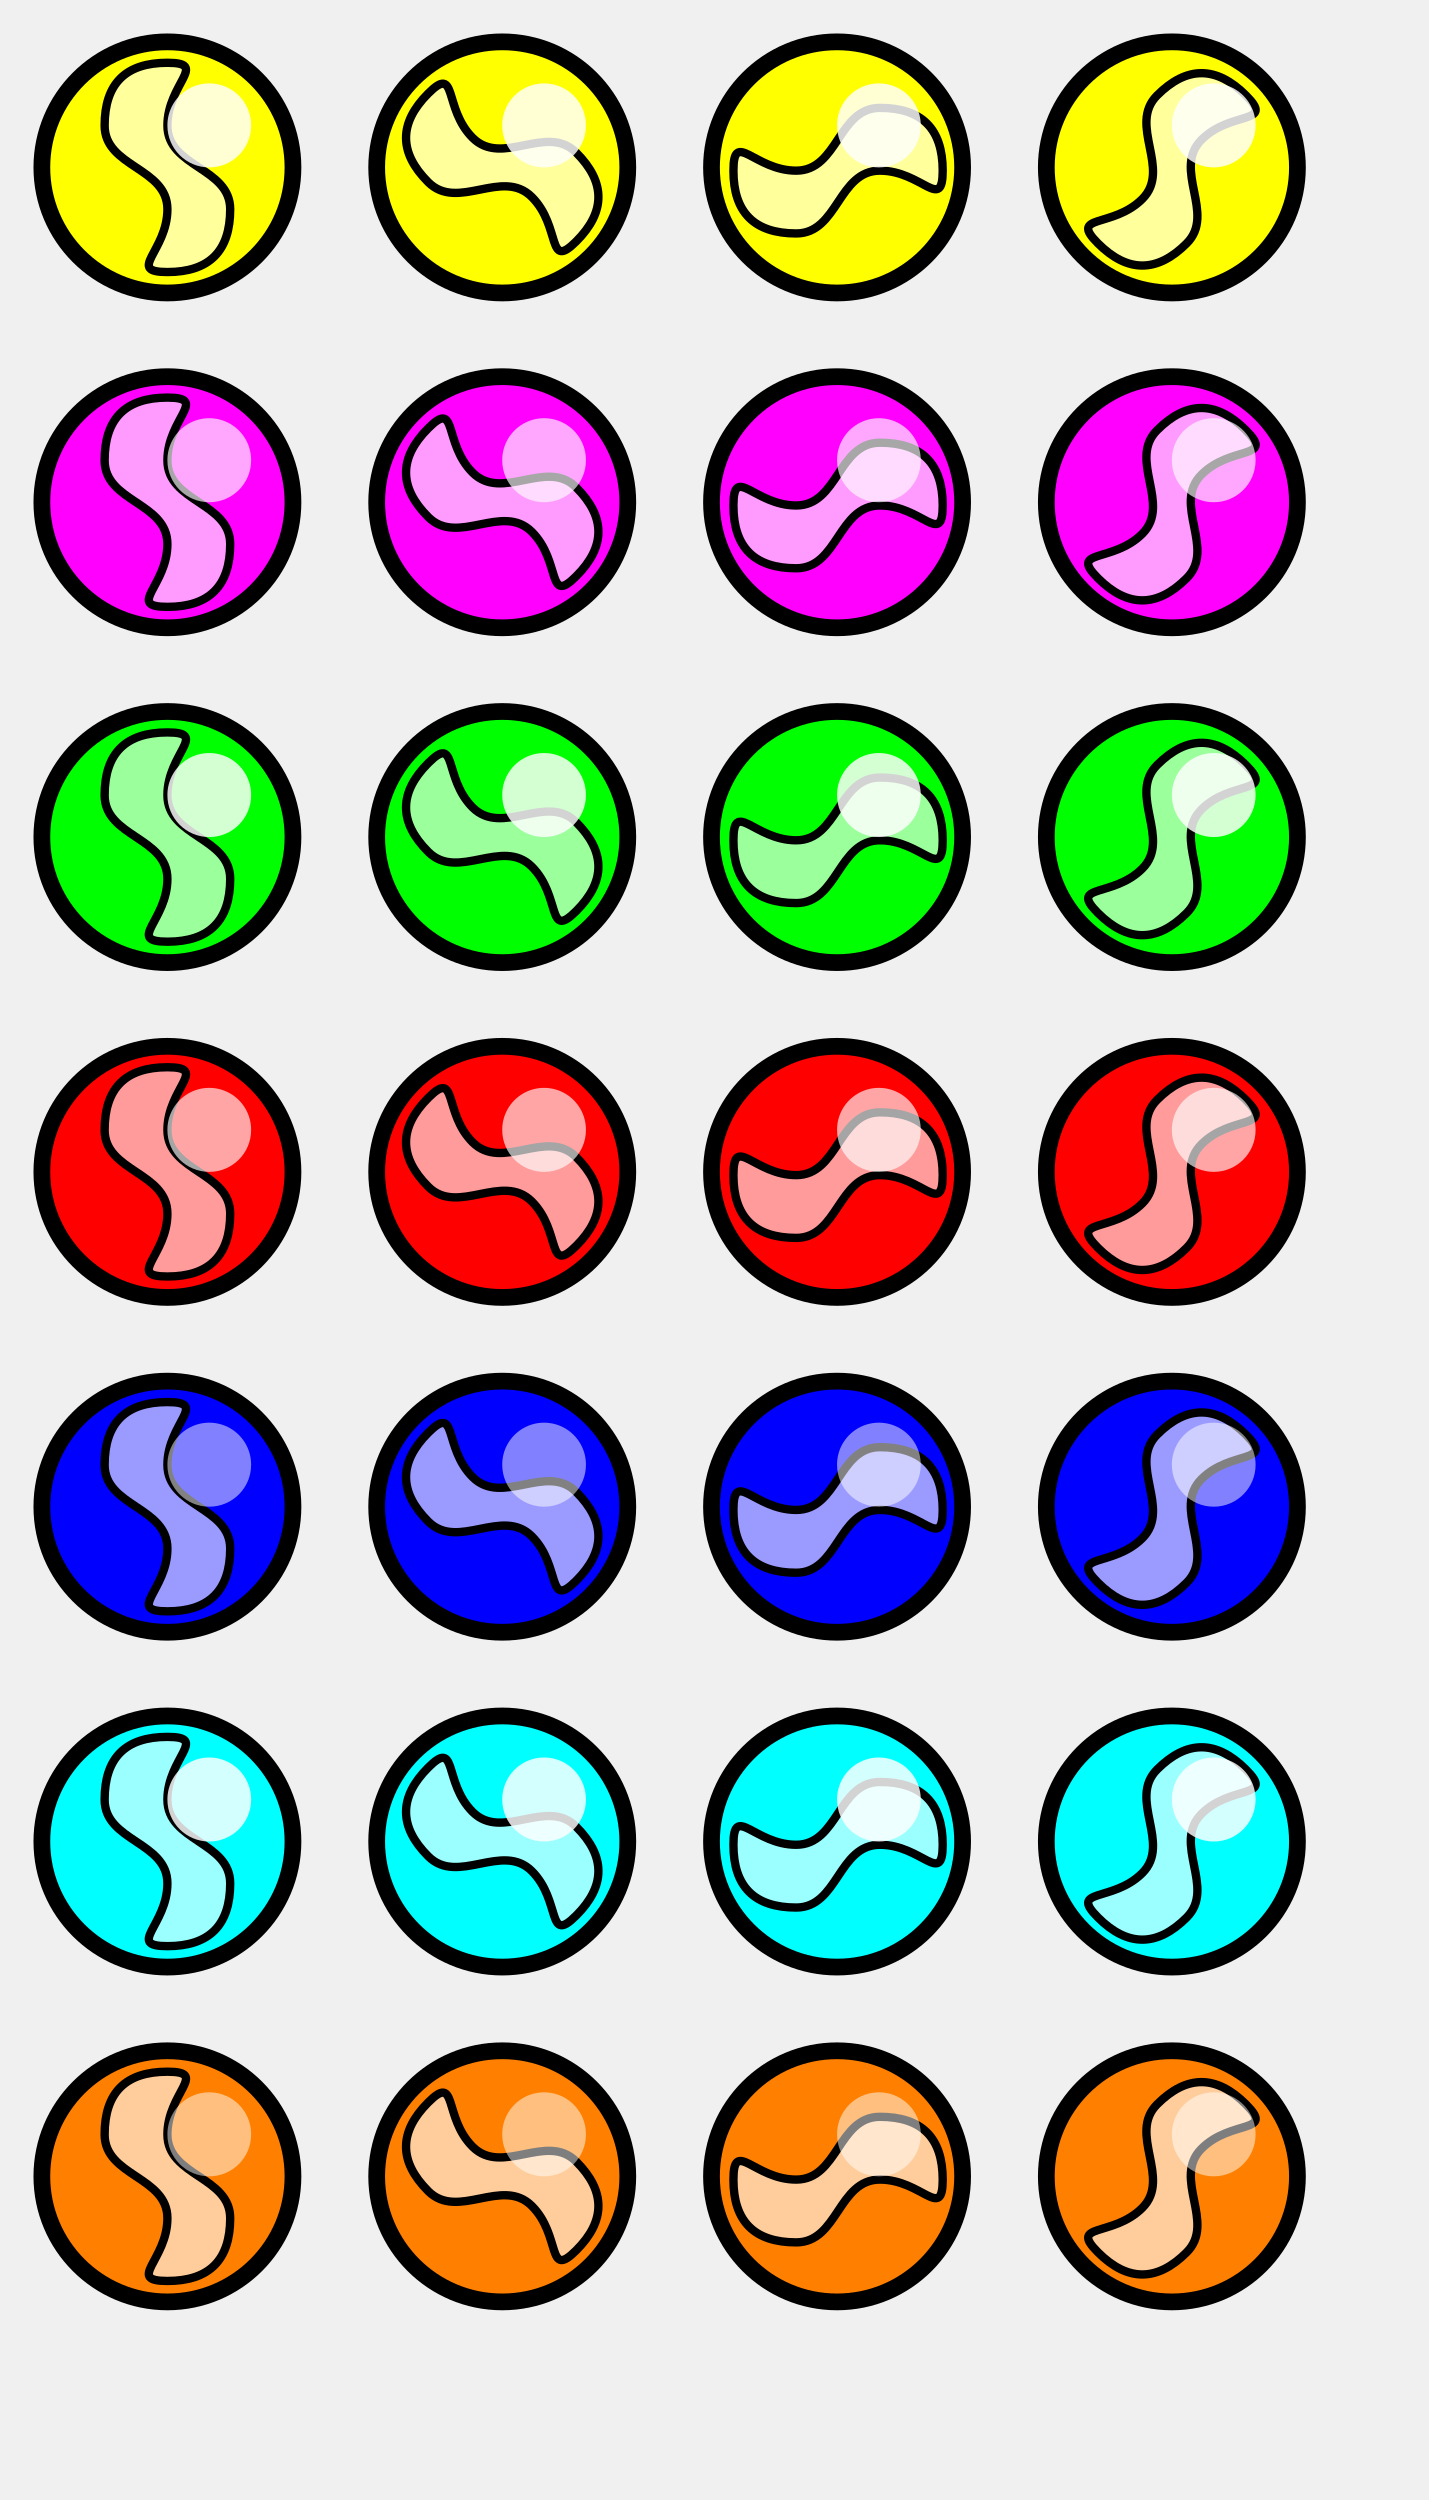
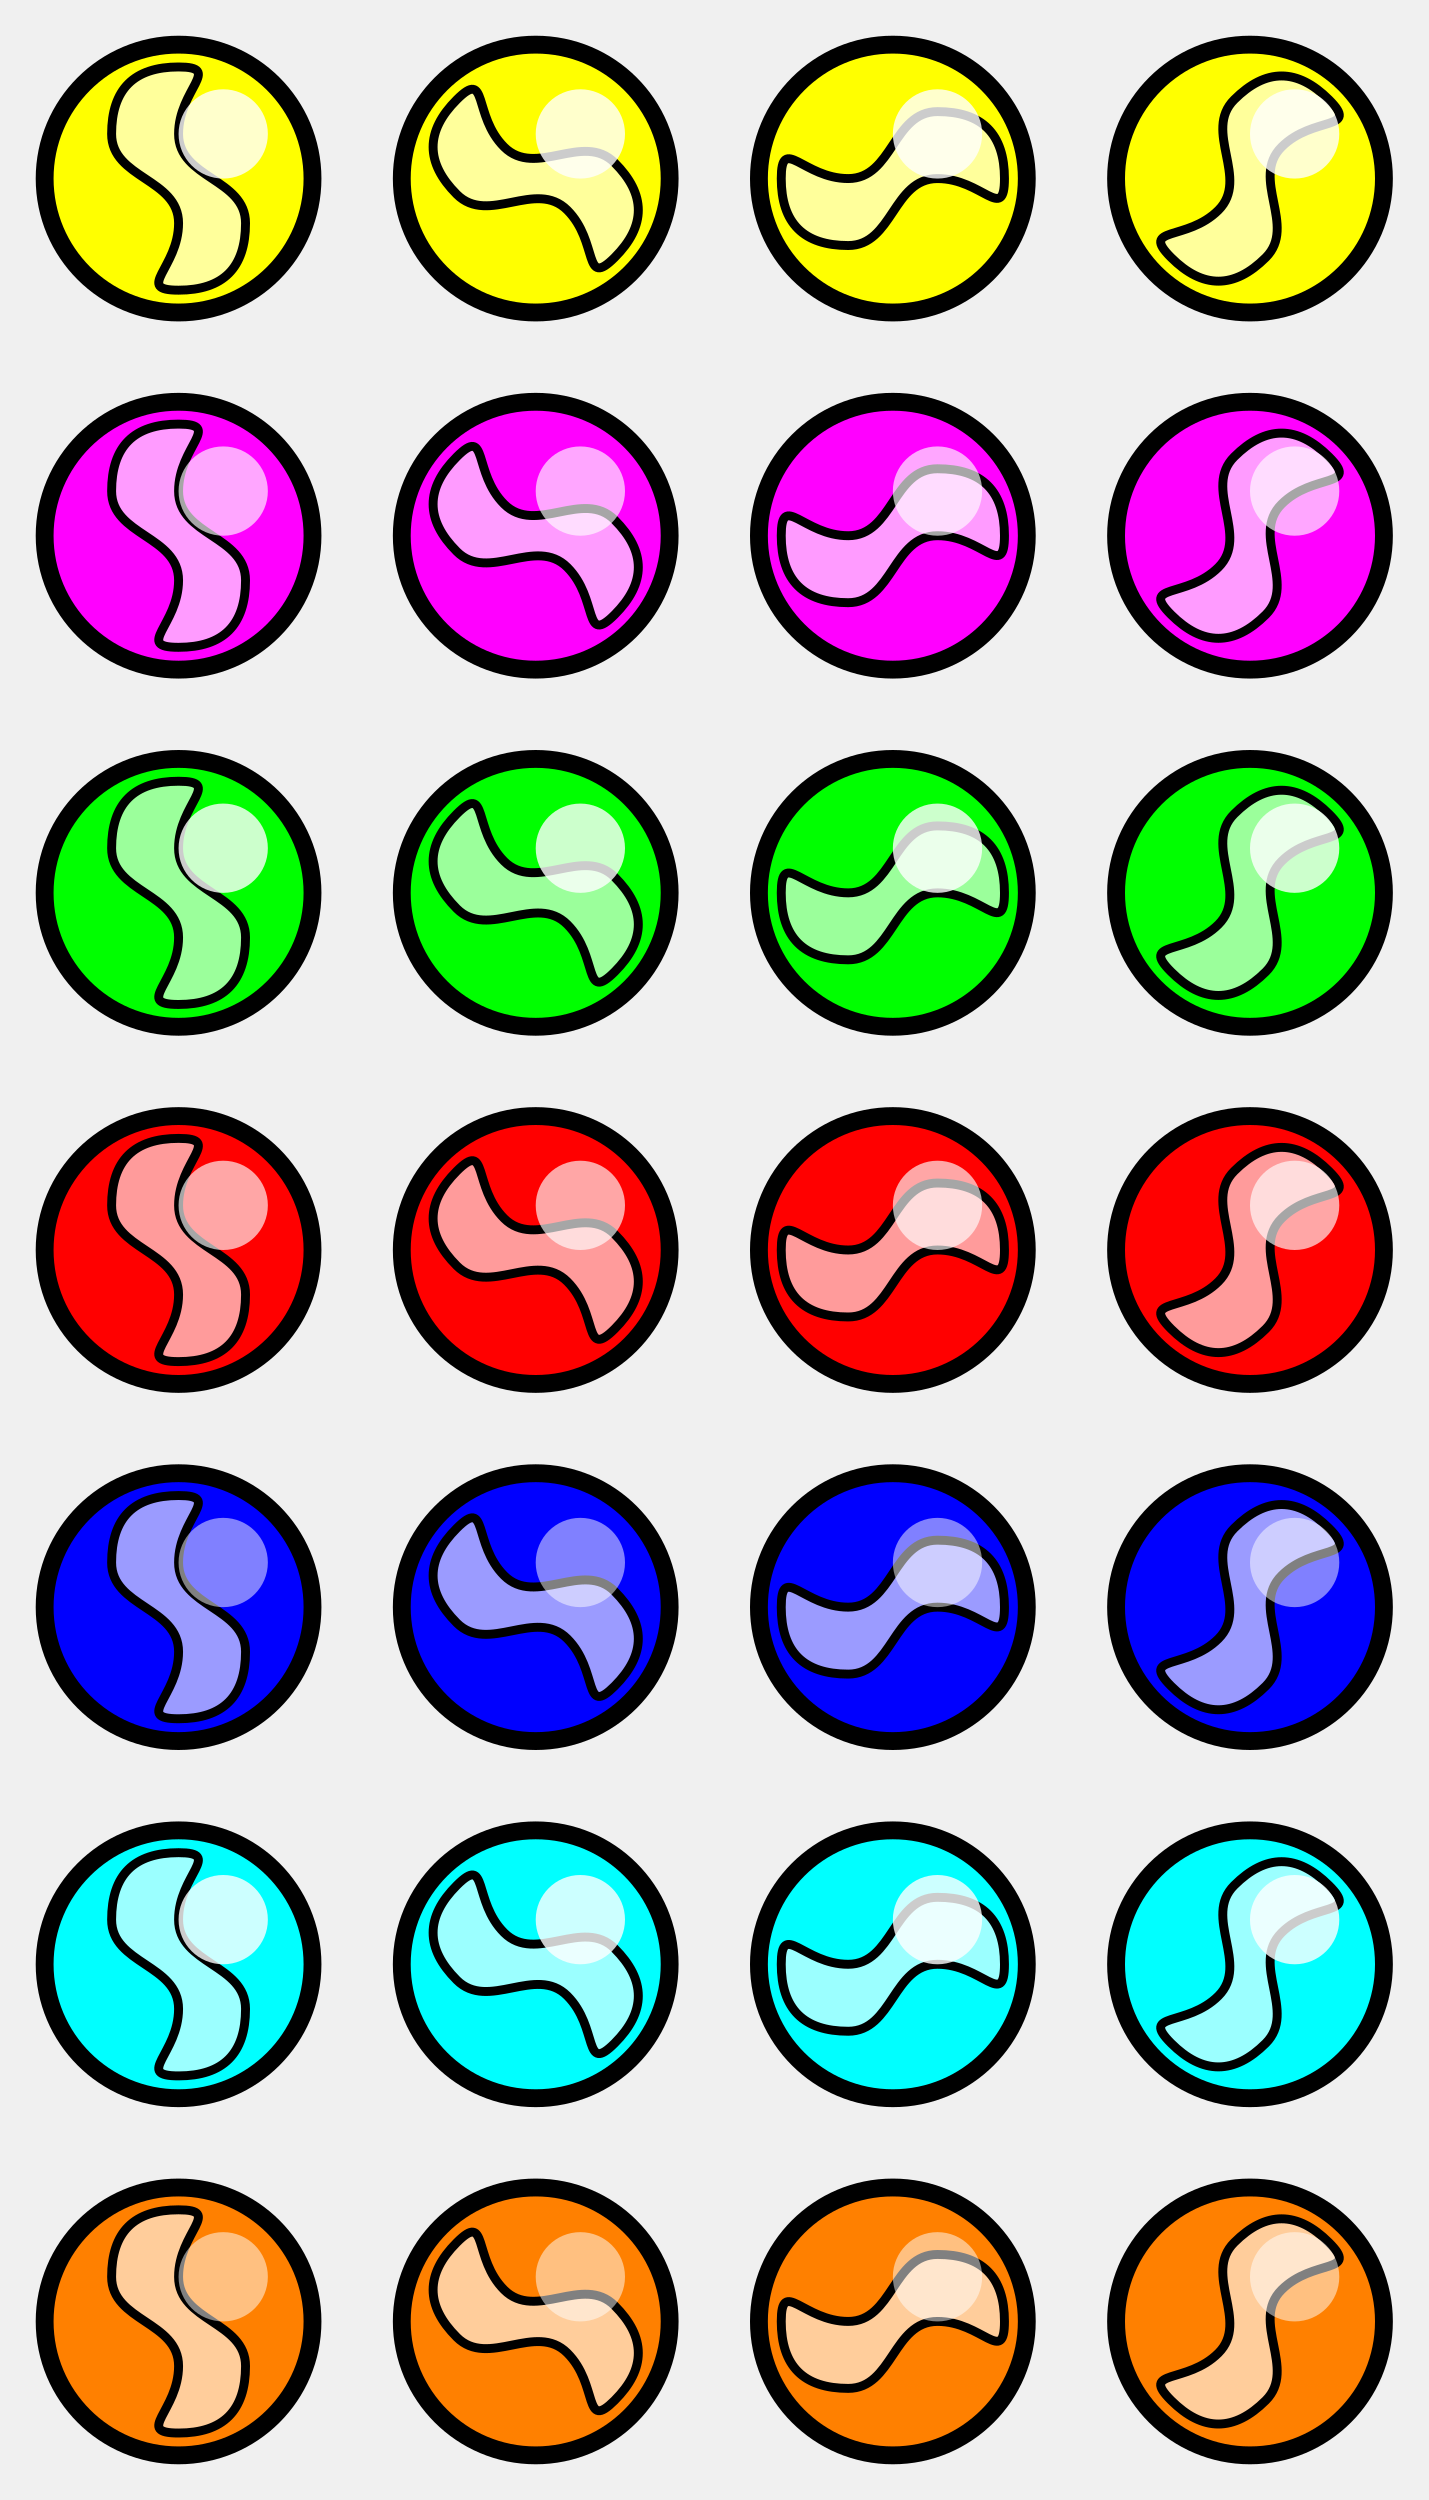
- <svg xmlns="http://www.w3.org/2000/svg" id="svg1" width="160mm" height="280mm">
-   <defs id="defs3" />
-   <path style="font-size:12;fill:#ffff00;fill-rule:evenodd;stroke:#000000;stroke-width:7.087;" d="M 124.016 70.866 C 124.016 100.205 100.205 124.016 70.866 124.016 C 41.528 124.016 17.716 100.205 17.716 70.866 C 17.716 41.528 41.528 17.716 70.866 17.716 C 100.205 17.716 124.016 41.528 124.016 70.866 z " id="path620" />
-   <path style="font-size:12;fill:#ffffff;fill-opacity:0.609;fill-rule:evenodd;stroke:#000000;stroke-width:3.543;stroke-dasharray:none;" d="M 70.866 53.15 C 70.866 70.866 97.441 70.866 97.441 88.583 C 97.441 106.299 88.582 115.158 70.866 115.158 C 53.149 115.158 70.866 106.299 70.866 88.583 C 70.866 70.866 44.291 70.866 44.291 53.15 C 44.291 35.433 53.149 26.575 70.866 26.575 C 88.582 26.575 70.866 35.433 70.866 53.15 z " id="path679" />
-   <path transform="translate(141.7323,-3.051758e-5)" style="font-size:12;fill:#ffff00;fill-rule:evenodd;stroke:#000000;stroke-width:7.087;" d="M 124.016 70.866 C 124.016 100.205 100.205 124.016 70.866 124.016 C 41.528 124.016 17.716 100.205 17.716 70.866 C 17.716 41.528 41.528 17.716 70.866 17.716 C 100.205 17.716 124.016 41.528 124.016 70.866 z " id="path627" />
-   <path style="font-size:12;fill:#ffffff;fill-opacity:0.609;fill-rule:evenodd;stroke:#000000;stroke-width:3.543;" d="M 200.071 58.338 C 212.598 70.866 231.39 52.074 243.917 64.602 C 256.443 77.129 256.444 89.658 243.917 102.185 C 231.389 114.713 237.653 95.921 225.126 83.393 C 212.598 70.866 193.806 89.657 181.279 77.13 C 168.751 64.602 168.751 52.075 181.28 39.547 C 193.806 27.02 187.543 45.811 200.071 58.338 z " id="path681" />
-   <path transform="translate(283.4646,-3.051758e-5)" style="font-size:12;fill:#ffff00;fill-rule:evenodd;stroke:#000000;stroke-width:7.087;" d="M 124.016 70.866 C 124.016 100.205 100.205 124.016 70.866 124.016 C 41.528 124.016 17.716 100.205 17.716 70.866 C 17.716 41.528 41.528 17.716 70.866 17.716 C 100.205 17.716 124.016 41.528 124.016 70.866 z " id="path626" />
-   <path style="font-size:12;fill:#ffffff;fill-opacity:0.609;fill-rule:evenodd;stroke:#000000;stroke-width:3.543;" d="M 337.041 72.242 C 354.757 72.242 354.757 45.667 372.475 45.667 C 390.192 45.667 399.05 54.526 399.05 72.24 C 399.05 89.959 390.191 72.242 372.474 72.242 C 354.757 72.242 354.757 98.817 337.041 98.817 C 319.324 98.817 310.466 89.959 310.466 72.242 C 310.466 54.526 319.324 72.242 337.041 72.242 z " id="path683" />
-   <path transform="translate(425.1969,-3.051758e-5)" style="font-size:12;fill:#ffff00;fill-rule:evenodd;stroke:#000000;stroke-width:7.087;" d="M 124.016 70.866 C 124.016 100.205 100.205 124.016 70.866 124.016 C 41.528 124.016 17.716 100.205 17.716 70.866 C 17.716 41.528 41.528 17.716 70.866 17.716 C 100.205 17.716 124.016 41.528 124.016 70.866 z " id="path625" />
-   <path style="font-size:12;fill:#ffffff;fill-opacity:0.609;fill-rule:evenodd;stroke:#000000;stroke-width:3.543;" d="M 483.552 84.216 C 496.079 71.688 477.288 52.897 489.816 40.37 C 502.343 27.842 514.871 27.842 527.4 40.369 C 539.926 52.897 521.134 46.632 508.607 59.161 C 496.079 71.688 514.871 90.48 502.342 103.007 C 489.816 115.535 477.289 115.535 464.761 103.007 C 452.234 90.48 471.024 96.743 483.552 84.216 z " id="path685" />
-   <path transform="translate(-2.384186e-6,141.7323)" style="font-size:12;fill:#ff00ff;fill-rule:evenodd;stroke:#000000;stroke-width:7.087;" d="M 124.016 70.866 C 124.016 100.205 100.205 124.016 70.866 124.016 C 41.528 124.016 17.716 100.205 17.716 70.866 C 17.716 41.528 41.528 17.716 70.866 17.716 C 100.205 17.716 124.016 41.528 124.016 70.866 z " id="path628" />
-   <path style="font-size:12;fill:#ffffff;fill-opacity:0.609;fill-rule:evenodd;stroke:#000000;stroke-width:3.543;" d="M 70.866 194.882 C 70.866 212.598 97.441 212.598 97.441 230.315 C 97.441 248.031 88.582 256.89 70.866 256.89 C 53.149 256.89 70.866 248.031 70.866 230.315 C 70.866 212.598 44.291 212.598 44.291 194.882 C 44.291 177.165 53.149 168.307 70.866 168.307 C 88.582 168.307 70.866 177.165 70.866 194.882 z " id="path621" />
-   <path transform="translate(141.7323,141.7323)" style="font-size:12;fill:#ff00ff;fill-rule:evenodd;stroke:#000000;stroke-width:7.087;" d="M 124.016 70.866 C 124.016 100.205 100.205 124.016 70.866 124.016 C 41.528 124.016 17.716 100.205 17.716 70.866 C 17.716 41.528 41.528 17.716 70.866 17.716 C 100.205 17.716 124.016 41.528 124.016 70.866 z " id="path622" />
-   <path style="font-size:12;fill:#ffffff;fill-opacity:0.609;fill-rule:evenodd;stroke:#000000;stroke-width:3.543;" d="M 200.071 200.07 C 212.598 212.598 231.39 193.806 243.917 206.334 C 256.443 218.861 256.444 231.39 243.917 243.917 C 231.389 256.445 237.653 237.653 225.126 225.125 C 212.598 212.598 193.806 231.389 181.279 218.862 C 168.751 206.334 168.751 193.807 181.28 181.279 C 193.806 168.752 187.543 187.543 200.071 200.07 z " id="path689" />
-   <path transform="translate(283.4646,141.7323)" style="font-size:12;fill:#ff00ff;fill-rule:evenodd;stroke:#000000;stroke-width:7.087;" d="M 124.016 70.866 C 124.016 100.205 100.205 124.016 70.866 124.016 C 41.528 124.016 17.716 100.205 17.716 70.866 C 17.716 41.528 41.528 17.716 70.866 17.716 C 100.205 17.716 124.016 41.528 124.016 70.866 z " id="path623" />
-   <path style="font-size:12;fill:#ffffff;fill-opacity:0.609;fill-rule:evenodd;stroke:#000000;stroke-width:3.543;" d="M 337.041 213.974 C 354.757 213.974 354.757 187.399 372.475 187.399 C 390.192 187.399 399.05 196.258 399.05 213.973 C 399.05 231.691 390.191 213.974 372.474 213.974 C 354.757 213.974 354.757 240.549 337.041 240.549 C 319.324 240.549 310.466 231.691 310.466 213.974 C 310.466 196.258 319.324 213.974 337.041 213.974 z " id="path691" />
-   <path transform="translate(425.1969,141.7323)" style="font-size:12;fill:#ff00ff;fill-rule:evenodd;stroke:#000000;stroke-width:7.087;" d="M 124.016 70.866 C 124.016 100.205 100.205 124.016 70.866 124.016 C 41.528 124.016 17.716 100.205 17.716 70.866 C 17.716 41.528 41.528 17.716 70.866 17.716 C 100.205 17.716 124.016 41.528 124.016 70.866 z " id="path624" />
-   <path style="font-size:12;fill:#ffffff;fill-opacity:0.609;fill-rule:evenodd;stroke:#000000;stroke-width:3.543;" d="M 483.552 225.948 C 496.079 213.42 477.288 194.629 489.816 182.102 C 502.343 169.574 514.871 169.574 527.4 182.101 C 539.926 194.629 521.134 188.364 508.607 200.893 C 496.079 213.42 514.871 232.212 502.342 244.739 C 489.816 257.267 477.289 257.267 464.761 244.739 C 452.234 232.212 471.024 238.475 483.552 225.948 z " id="path693" />
-   <path transform="translate(-2.384186e-6,283.4645)" style="font-size:12;fill:#00ff00;fill-rule:evenodd;stroke:#000000;stroke-width:7.087;" d="M 124.016 70.866 C 124.016 100.205 100.205 124.016 70.866 124.016 C 41.528 124.016 17.716 100.205 17.716 70.866 C 17.716 41.528 41.528 17.716 70.866 17.716 C 100.205 17.716 124.016 41.528 124.016 70.866 z " id="path636" />
-   <path style="font-size:12;fill:#ffffff;fill-opacity:0.609;fill-rule:evenodd;stroke:#000000;stroke-width:3.543;stroke-dasharray:none;" d="M 70.866 336.614 C 70.866 354.33 97.441 354.33 97.441 372.047 C 97.441 389.764 88.582 398.623 70.866 398.623 C 53.149 398.623 70.866 389.764 70.866 372.047 C 70.866 354.33 44.291 354.33 44.291 336.614 C 44.291 318.897 53.149 310.039 70.866 310.039 C 88.582 310.039 70.866 318.897 70.866 336.614 z " id="path695" />
-   <path transform="translate(141.7323,283.4645)" style="font-size:12;fill:#00ff00;fill-rule:evenodd;stroke:#000000;stroke-width:7.087;" d="M 124.016 70.866 C 124.016 100.205 100.205 124.016 70.866 124.016 C 41.528 124.016 17.716 100.205 17.716 70.866 C 17.716 41.528 41.528 17.716 70.866 17.716 C 100.205 17.716 124.016 41.528 124.016 70.866 z " id="path635" />
-   <path style="font-size:12;fill:#ffffff;fill-opacity:0.609;fill-rule:evenodd;stroke:#000000;stroke-width:3.543;" d="M 200.071 341.802 C 212.598 354.331 231.39 335.538 243.917 348.067 C 256.443 360.593 256.444 373.123 243.917 385.65 C 231.389 398.178 237.653 379.386 225.126 366.857 C 212.598 354.331 193.806 373.122 181.279 360.595 C 168.751 348.067 168.751 335.54 181.28 323.011 C 193.806 310.485 187.543 329.276 200.071 341.802 z " id="path697" />
-   <path transform="translate(283.4646,283.4645)" style="font-size:12;fill:#00ff00;fill-rule:evenodd;stroke:#000000;stroke-width:7.087;" d="M 124.016 70.866 C 124.016 100.205 100.205 124.016 70.866 124.016 C 41.528 124.016 17.716 100.205 17.716 70.866 C 17.716 41.528 41.528 17.716 70.866 17.716 C 100.205 17.716 124.016 41.528 124.016 70.866 z " id="path634" />
-   <path style="font-size:12;fill:#ffffff;fill-opacity:0.609;fill-rule:evenodd;stroke:#000000;stroke-width:3.543;" d="M 337.041 355.707 C 354.757 355.707 354.757 329.131 372.475 329.131 C 390.192 329.131 399.05 337.991 399.05 355.705 C 399.05 373.424 390.191 355.706 372.474 355.707 C 354.757 355.707 354.757 382.282 337.041 382.282 C 319.324 382.282 310.466 373.424 310.466 355.707 C 310.466 337.991 319.324 355.707 337.041 355.707 z " id="path699" />
-   <path transform="translate(425.1969,283.4645)" style="font-size:12;fill:#00ff00;fill-rule:evenodd;stroke:#000000;stroke-width:7.087;" d="M 124.016 70.866 C 124.016 100.205 100.205 124.016 70.866 124.016 C 41.528 124.016 17.716 100.205 17.716 70.866 C 17.716 41.528 41.528 17.716 70.866 17.716 C 100.205 17.716 124.016 41.528 124.016 70.866 z " id="path633" />
-   <path style="font-size:12;fill:#ffffff;fill-opacity:0.609;fill-rule:evenodd;stroke:#000000;stroke-width:3.543;" d="M 483.552 367.68 C 496.079 355.153 477.288 336.362 489.816 323.834 C 502.343 311.306 514.871 311.306 527.4 323.834 C 539.926 336.361 521.134 330.097 508.607 342.625 C 496.079 355.153 514.871 373.944 502.342 386.472 C 489.816 399 477.289 399 464.761 386.472 C 452.234 373.944 471.024 380.207 483.552 367.68 z " id="path701" />
-   <path transform="translate(-2.384186e-6,425.1968)" style="font-size:12;fill:#ff0000;fill-rule:evenodd;stroke:#000000;stroke-width:7.087;" d="M 124.016 70.866 C 124.016 100.205 100.205 124.016 70.866 124.016 C 41.528 124.016 17.716 100.205 17.716 70.866 C 17.716 41.528 41.528 17.716 70.866 17.716 C 100.205 17.716 124.016 41.528 124.016 70.866 z " id="path629" />
-   <path style="font-size:12;fill:#ffffff;fill-opacity:0.609;fill-rule:evenodd;stroke:#000000;stroke-width:3.543;stroke-dasharray:none;" d="M 70.866 478.347 C 70.866 496.063 97.441 496.063 97.441 513.78 C 97.441 531.496 88.582 540.355 70.866 540.355 C 53.149 540.355 70.866 531.496 70.866 513.78 C 70.866 496.063 44.291 496.063 44.291 478.347 C 44.291 460.63 53.149 451.772 70.866 451.772 C 88.582 451.772 70.866 460.63 70.866 478.347 z " id="path703" />
-   <path transform="translate(141.7323,425.1968)" style="font-size:12;fill:#ff0000;fill-rule:evenodd;stroke:#000000;stroke-width:7.087;" d="M 124.016 70.866 C 124.016 100.205 100.205 124.016 70.866 124.016 C 41.528 124.016 17.716 100.205 17.716 70.866 C 17.716 41.528 41.528 17.716 70.866 17.716 C 100.205 17.716 124.016 41.528 124.016 70.866 z " id="path630" />
-   <path style="font-size:12;fill:#ffffff;fill-opacity:0.609;fill-rule:evenodd;stroke:#000000;stroke-width:3.543;" d="M 200.071 483.534 C 212.598 496.063 231.39 477.271 243.917 489.799 C 256.443 502.326 256.444 514.855 243.917 527.382 C 231.389 539.91 237.653 521.118 225.126 508.59 C 212.598 496.063 193.806 514.854 181.279 502.327 C 168.751 489.799 168.751 477.272 181.28 464.743 C 193.806 452.217 187.543 471.008 200.071 483.534 z " id="path705" />
-   <path transform="translate(283.4646,425.1968)" style="font-size:12;fill:#ff0000;fill-rule:evenodd;stroke:#000000;stroke-width:7.087;" d="M 124.016 70.866 C 124.016 100.205 100.205 124.016 70.866 124.016 C 41.528 124.016 17.716 100.205 17.716 70.866 C 17.716 41.528 41.528 17.716 70.866 17.716 C 100.205 17.716 124.016 41.528 124.016 70.866 z " id="path631" />
-   <path style="font-size:12;fill:#ffffff;fill-opacity:0.609;fill-rule:evenodd;stroke:#000000;stroke-width:3.543;" d="M 337.041 497.439 C 354.757 497.439 354.757 470.864 372.475 470.864 C 390.192 470.864 399.05 479.723 399.05 497.437 C 399.05 515.156 390.191 497.439 372.474 497.439 C 354.757 497.439 354.757 524.014 337.041 524.014 C 319.324 524.014 310.466 515.156 310.466 497.439 C 310.466 479.723 319.324 497.439 337.041 497.439 z " id="path707" />
-   <path transform="translate(425.1969,425.1968)" style="font-size:12;fill:#ff0000;fill-rule:evenodd;stroke:#000000;stroke-width:7.087;" d="M 124.016 70.866 C 124.016 100.205 100.205 124.016 70.866 124.016 C 41.528 124.016 17.716 100.205 17.716 70.866 C 17.716 41.528 41.528 17.716 70.866 17.716 C 100.205 17.716 124.016 41.528 124.016 70.866 z " id="path632" />
-   <path style="font-size:12;fill:#ffffff;fill-opacity:0.609;fill-rule:evenodd;stroke:#000000;stroke-width:3.543;" d="M 483.552 509.413 C 496.079 496.885 477.288 478.094 489.816 465.566 C 502.343 453.039 514.871 453.039 527.4 465.566 C 539.926 478.094 521.134 471.829 508.607 484.358 C 496.079 496.885 514.871 515.677 502.342 528.204 C 489.816 540.732 477.289 540.732 464.761 528.204 C 452.234 515.677 471.024 521.94 483.552 509.413 z " id="path709" />
-   <path transform="translate(-2.384186e-6,566.9292)" style="font-size:12;fill:#0000ff;fill-rule:evenodd;stroke:#000000;stroke-width:7.087;" d="M 124.016 70.866 C 124.016 100.205 100.205 124.016 70.866 124.016 C 41.528 124.016 17.716 100.205 17.716 70.866 C 17.716 41.528 41.528 17.716 70.866 17.716 C 100.205 17.716 124.016 41.528 124.016 70.866 z " id="path648" />
-   <path style="font-size:12;fill:#ffffff;fill-opacity:0.609;fill-rule:evenodd;stroke:#000000;stroke-width:3.543;stroke-dasharray:none;" d="M 70.866 620.079 C 70.866 637.795 97.441 637.795 97.441 655.512 C 97.441 673.228 88.582 682.087 70.866 682.087 C 53.149 682.087 70.866 673.228 70.866 655.512 C 70.866 637.795 44.291 637.795 44.291 620.079 C 44.291 602.362 53.149 593.504 70.866 593.504 C 88.582 593.504 70.866 602.362 70.866 620.079 z " id="path711" />
-   <path transform="translate(141.7323,566.9292)" style="font-size:12;fill:#0000ff;fill-rule:evenodd;stroke:#000000;stroke-width:7.087;" d="M 124.016 70.866 C 124.016 100.205 100.205 124.016 70.866 124.016 C 41.528 124.016 17.716 100.205 17.716 70.866 C 17.716 41.528 41.528 17.716 70.866 17.716 C 100.205 17.716 124.016 41.528 124.016 70.866 z " id="path647" />
-   <path style="font-size:12;fill:#ffffff;fill-opacity:0.609;fill-rule:evenodd;stroke:#000000;stroke-width:3.543;" d="M 200.071 625.266 C 212.598 637.795 231.39 619.003 243.917 631.531 C 256.443 644.058 256.444 656.587 243.917 669.114 C 231.389 681.642 237.653 662.85 225.126 650.322 C 212.598 637.795 193.806 656.586 181.279 644.059 C 168.751 631.531 168.751 619.004 181.28 606.475 C 193.806 593.949 187.543 612.74 200.071 625.266 z " id="path713" />
-   <path transform="translate(283.4646,566.9292)" style="font-size:12;fill:#0000ff;fill-rule:evenodd;stroke:#000000;stroke-width:7.087;" d="M 124.016 70.866 C 124.016 100.205 100.205 124.016 70.866 124.016 C 41.528 124.016 17.716 100.205 17.716 70.866 C 17.716 41.528 41.528 17.716 70.866 17.716 C 100.205 17.716 124.016 41.528 124.016 70.866 z " id="path646" />
-   <path style="font-size:12;fill:#ffffff;fill-opacity:0.609;fill-rule:evenodd;stroke:#000000;stroke-width:3.543;" d="M 337.041 639.171 C 354.757 639.171 354.757 612.596 372.475 612.596 C 390.192 612.596 399.05 621.455 399.05 639.169 C 399.05 656.888 390.191 639.171 372.474 639.171 C 354.757 639.171 354.757 665.746 337.041 665.746 C 319.324 665.746 310.466 656.888 310.466 639.171 C 310.466 621.455 319.324 639.171 337.041 639.171 z " id="path715" />
-   <path transform="translate(425.1969,566.9292)" style="font-size:12;fill:#0000ff;fill-rule:evenodd;stroke:#000000;stroke-width:7.087;" d="M 124.016 70.866 C 124.016 100.205 100.205 124.016 70.866 124.016 C 41.528 124.016 17.716 100.205 17.716 70.866 C 17.716 41.528 41.528 17.716 70.866 17.716 C 100.205 17.716 124.016 41.528 124.016 70.866 z " id="path645" />
-   <path style="font-size:12;fill:#ffffff;fill-opacity:0.609;fill-rule:evenodd;stroke:#000000;stroke-width:3.543;" d="M 483.552 651.145 C 496.079 638.617 477.288 619.826 489.816 607.298 C 502.343 594.771 514.871 594.771 527.4 607.298 C 539.926 619.826 521.134 613.561 508.607 626.09 C 496.079 638.617 514.871 657.409 502.342 669.936 C 489.816 682.464 477.289 682.464 464.761 669.936 C 452.234 657.409 471.024 663.672 483.552 651.145 z " id="path717" />
-   <path transform="translate(-2.384186e-6,708.6615)" style="font-size:12;fill:#00ffff;fill-rule:evenodd;stroke:#000000;stroke-width:7.087;" d="M 124.016 70.866 C 124.016 100.205 100.205 124.016 70.866 124.016 C 41.528 124.016 17.716 100.205 17.716 70.866 C 17.716 41.528 41.528 17.716 70.866 17.716 C 100.205 17.716 124.016 41.528 124.016 70.866 z " id="path641" />
-   <path style="font-size:12;fill:#ffffff;fill-opacity:0.609;fill-rule:evenodd;stroke:#000000;stroke-width:3.543;stroke-dasharray:none;" d="M 70.866 761.812 C 70.866 779.528 97.441 779.528 97.441 797.245 C 97.441 814.961 88.582 823.82 70.866 823.82 C 53.149 823.82 70.866 814.961 70.866 797.245 C 70.866 779.528 44.291 779.528 44.291 761.812 C 44.291 744.095 53.149 735.237 70.866 735.237 C 88.582 735.237 70.866 744.095 70.866 761.812 z " id="path719" />
-   <path transform="translate(141.7323,708.6615)" style="font-size:12;fill:#00ffff;fill-rule:evenodd;stroke:#000000;stroke-width:7.087;" d="M 124.016 70.866 C 124.016 100.205 100.205 124.016 70.866 124.016 C 41.528 124.016 17.716 100.205 17.716 70.866 C 17.716 41.528 41.528 17.716 70.866 17.716 C 100.205 17.716 124.016 41.528 124.016 70.866 z " id="path642" />
-   <path style="font-size:12;fill:#ffffff;fill-opacity:0.609;fill-rule:evenodd;stroke:#000000;stroke-width:3.543;" d="M 200.071 766.999 C 212.598 779.528 231.39 760.736 243.917 773.264 C 256.443 785.791 256.444 798.32 243.917 810.847 C 231.389 823.375 237.653 804.583 225.126 792.055 C 212.598 779.528 193.806 798.319 181.279 785.792 C 168.751 773.264 168.751 760.737 181.28 748.208 C 193.806 735.682 187.543 754.473 200.071 766.999 z " id="path721" />
-   <path transform="translate(283.4646,708.6615)" style="font-size:12;fill:#00ffff;fill-rule:evenodd;stroke:#000000;stroke-width:7.087;" d="M 124.016 70.866 C 124.016 100.205 100.205 124.016 70.866 124.016 C 41.528 124.016 17.716 100.205 17.716 70.866 C 17.716 41.528 41.528 17.716 70.866 17.716 C 100.205 17.716 124.016 41.528 124.016 70.866 z " id="path643" />
-   <path style="font-size:12;fill:#ffffff;fill-opacity:0.609;fill-rule:evenodd;stroke:#000000;stroke-width:3.543;" d="M 337.041 780.904 C 354.757 780.904 354.757 754.329 372.475 754.329 C 390.192 754.329 399.05 763.188 399.05 780.902 C 399.05 798.621 390.191 780.904 372.474 780.904 C 354.757 780.904 354.757 807.479 337.041 807.479 C 319.324 807.479 310.466 798.621 310.466 780.904 C 310.466 763.188 319.324 780.904 337.041 780.904 z " id="path723" />
-   <path transform="translate(425.1969,708.6615)" style="font-size:12;fill:#00ffff;fill-rule:evenodd;stroke:#000000;stroke-width:7.087;" d="M 124.016 70.866 C 124.016 100.205 100.205 124.016 70.866 124.016 C 41.528 124.016 17.716 100.205 17.716 70.866 C 17.716 41.528 41.528 17.716 70.866 17.716 C 100.205 17.716 124.016 41.528 124.016 70.866 z " id="path644" />
-   <path style="font-size:12;fill:#ffffff;fill-opacity:0.609;fill-rule:evenodd;stroke:#000000;stroke-width:3.543;" d="M 483.552 792.878 C 496.079 780.35 477.288 761.559 489.816 749.031 C 502.343 736.504 514.871 736.504 527.4 749.031 C 539.926 761.559 521.134 755.294 508.607 767.823 C 496.079 780.35 514.871 799.142 502.342 811.669 C 489.816 824.197 477.289 824.197 464.761 811.669 C 452.234 799.142 471.024 805.405 483.552 792.878 z " id="path725" />
-   <path transform="translate(-2.384186e-6,850.3937)" style="font-size:12;fill:#ff8000;fill-rule:evenodd;stroke:#000000;stroke-width:7.087;" d="M 124.016 70.866 C 124.016 100.205 100.205 124.016 70.866 124.016 C 41.528 124.016 17.716 100.205 17.716 70.866 C 17.716 41.528 41.528 17.716 70.866 17.716 C 100.205 17.716 124.016 41.528 124.016 70.866 z " id="path640" />
-   <path style="font-size:12;fill:#ffffff;fill-opacity:0.609;fill-rule:evenodd;stroke:#000000;stroke-width:3.543;stroke-dasharray:none;" d="M 70.866 903.544 C 70.866 921.26 97.441 921.26 97.441 938.977 C 97.441 956.693 88.582 965.552 70.866 965.552 C 53.149 965.552 70.866 956.693 70.866 938.977 C 70.866 921.26 44.291 921.26 44.291 903.544 C 44.291 885.827 53.149 876.969 70.866 876.969 C 88.582 876.969 70.866 885.827 70.866 903.544 z " id="path727" />
-   <path transform="translate(141.7323,850.3937)" style="font-size:12;fill:#ff8000;fill-rule:evenodd;stroke:#000000;stroke-width:7.087;" d="M 124.016 70.866 C 124.016 100.205 100.205 124.016 70.866 124.016 C 41.528 124.016 17.716 100.205 17.716 70.866 C 17.716 41.528 41.528 17.716 70.866 17.716 C 100.205 17.716 124.016 41.528 124.016 70.866 z " id="path639" />
-   <path style="font-size:12;fill:#ffffff;fill-opacity:0.609;fill-rule:evenodd;stroke:#000000;stroke-width:3.543;" d="M 200.071 908.731 C 212.598 921.26 231.39 902.468 243.917 914.996 C 256.443 927.523 256.444 940.052 243.917 952.579 C 231.389 965.107 237.653 946.315 225.126 933.787 C 212.598 921.26 193.806 940.051 181.279 927.524 C 168.751 914.996 168.751 902.469 181.28 889.94 C 193.806 877.414 187.543 896.205 200.071 908.731 z " id="path729" />
-   <path transform="translate(283.4646,850.3937)" style="font-size:12;fill:#ff8000;fill-rule:evenodd;stroke:#000000;stroke-width:7.087;" d="M 124.016 70.866 C 124.016 100.205 100.205 124.016 70.866 124.016 C 41.528 124.016 17.716 100.205 17.716 70.866 C 17.716 41.528 41.528 17.716 70.866 17.716 C 100.205 17.716 124.016 41.528 124.016 70.866 z " id="path638" />
-   <path style="font-size:12;fill:#ffffff;fill-opacity:0.609;fill-rule:evenodd;stroke:#000000;stroke-width:3.543;" d="M 337.041 922.636 C 354.757 922.636 354.757 896.061 372.475 896.061 C 390.192 896.061 399.05 904.92 399.05 922.634 C 399.05 940.353 390.191 922.636 372.474 922.636 C 354.757 922.636 354.757 949.211 337.041 949.211 C 319.324 949.211 310.466 940.353 310.466 922.636 C 310.466 904.92 319.324 922.636 337.041 922.636 z " id="path731" />
-   <path transform="translate(425.1969,850.3937)" style="font-size:12;fill:#ff8000;fill-rule:evenodd;stroke:#000000;stroke-width:7.087;" d="M 124.016 70.866 C 124.016 100.205 100.205 124.016 70.866 124.016 C 41.528 124.016 17.716 100.205 17.716 70.866 C 17.716 41.528 41.528 17.716 70.866 17.716 C 100.205 17.716 124.016 41.528 124.016 70.866 z " id="path637" />
-   <path style="font-size:12;fill:#ffffff;fill-opacity:0.609;fill-rule:evenodd;stroke:#000000;stroke-width:3.543;" d="M 483.552 934.61 C 496.079 922.082 477.288 903.291 489.816 890.763 C 502.343 878.236 514.871 878.236 527.4 890.763 C 539.926 903.291 521.134 897.026 508.607 909.555 C 496.079 922.082 514.871 940.874 502.342 953.401 C 489.816 965.929 477.289 965.929 464.761 953.401 C 452.234 940.874 471.024 947.137 483.552 934.61 z " id="path733" />
-   <path style="fill:#ffffff;fill-opacity:0.827;stroke:none;stroke-opacity:1;stroke-width:7.087;stroke-dasharray:none;fill-rule:evenodd;stroke-linejoin:miter;stroke-linecap:butt;" id="path649" d="M 106.299 53.15 A 17.717 17.717 0 1 0 70.866,53.15 A 17.716 17.716 0 1 0 106.299 53.15 L 88.583 53.15 z" />
-   <path style="fill:#ffffff;fill-opacity:0.827;stroke:none;stroke-opacity:1;stroke-width:7.087;stroke-dasharray:none;fill-rule:evenodd;stroke-linejoin:miter;stroke-linecap:butt;" id="path650" d="M 106.299 53.15 A 17.717 17.717 0 1 0 70.866,53.15 A 17.716 17.716 0 1 0 106.299 53.15 L 88.583 53.15 z" transform="translate(141.7323,-3.051758e-5)" />
-   <path style="fill:#ffffff;fill-opacity:0.827;stroke:none;stroke-opacity:1;stroke-width:7.087;stroke-dasharray:none;fill-rule:evenodd;stroke-linejoin:miter;stroke-linecap:butt;" id="path651" d="M 106.299 53.15 A 17.717 17.717 0 1 0 70.866,53.15 A 17.716 17.716 0 1 0 106.299 53.15 L 88.583 53.15 z" transform="translate(283.4646,-3.051758e-5)" />
-   <path style="fill:#ffffff;fill-opacity:0.827;stroke:none;stroke-opacity:1;stroke-width:7.087;stroke-dasharray:none;fill-rule:evenodd;stroke-linejoin:miter;stroke-linecap:butt;" id="path652" d="M 106.299 53.15 A 17.717 17.717 0 1 0 70.866,53.15 A 17.716 17.716 0 1 0 106.299 53.15 L 88.583 53.15 z" transform="translate(425.1968,-3.051758e-5)" />
-   <path style="fill:#ffffff;fill-opacity:0.654;stroke:none;stroke-opacity:1;stroke-width:7.087;stroke-dasharray:none;fill-rule:evenodd;stroke-linejoin:miter;stroke-linecap:butt;" id="path653" d="M 106.299 53.15 A 17.717 17.717 0 1 0 70.866,53.15 A 17.716 17.716 0 1 0 106.299 53.15 L 88.583 53.15 z" transform="translate(0,141.7322)" />
-   <path style="fill:#ffffff;fill-opacity:0.654;stroke:none;stroke-opacity:1;stroke-width:7.087;stroke-dasharray:none;fill-rule:evenodd;stroke-linejoin:miter;stroke-linecap:butt;" id="path654" d="M 106.299 53.15 A 17.717 17.717 0 1 0 70.866,53.15 A 17.716 17.716 0 1 0 106.299 53.15 L 88.583 53.15 z" transform="translate(141.7323,141.7322)" />
-   <path style="fill:#ffffff;fill-opacity:0.654;stroke:none;stroke-opacity:1;stroke-width:7.087;stroke-dasharray:none;fill-rule:evenodd;stroke-linejoin:miter;stroke-linecap:butt;" id="path655" d="M 106.299 53.15 A 17.717 17.717 0 1 0 70.866,53.15 A 17.716 17.716 0 1 0 106.299 53.15 L 88.583 53.15 z" transform="translate(283.4646,141.7322)" />
-   <path style="fill:#ffffff;fill-opacity:0.654;stroke:none;stroke-opacity:1;stroke-width:7.087;stroke-dasharray:none;fill-rule:evenodd;stroke-linejoin:miter;stroke-linecap:butt;" id="path656" d="M 106.299 53.15 A 17.717 17.717 0 1 0 70.866,53.15 A 17.716 17.716 0 1 0 106.299 53.15 L 88.583 53.15 z" transform="translate(425.1968,141.7322)" />
-   <path style="fill:#ffffff;fill-opacity:0.827;stroke:none;stroke-opacity:1;stroke-width:7.087;stroke-dasharray:none;fill-rule:evenodd;stroke-linejoin:miter;stroke-linecap:butt;" id="path657" d="M 106.299 53.15 A 17.717 17.717 0 1 0 70.866,53.15 A 17.716 17.716 0 1 0 106.299 53.15 L 88.583 53.15 z" transform="translate(3.814697e-5,283.4645)" />
-   <path style="fill:#ffffff;fill-opacity:0.827;stroke:none;stroke-opacity:1;stroke-width:7.087;stroke-dasharray:none;fill-rule:evenodd;stroke-linejoin:miter;stroke-linecap:butt;" id="path658" d="M 106.299 53.15 A 17.717 17.717 0 1 0 70.866,53.15 A 17.716 17.716 0 1 0 106.299 53.15 L 88.583 53.15 z" transform="translate(141.7323,283.4645)" />
-   <path style="fill:#ffffff;fill-opacity:0.827;stroke:none;stroke-opacity:1;stroke-width:7.087;stroke-dasharray:none;fill-rule:evenodd;stroke-linejoin:miter;stroke-linecap:butt;" id="path659" d="M 106.299 53.15 A 17.717 17.717 0 1 0 70.866,53.15 A 17.716 17.716 0 1 0 106.299 53.15 L 88.583 53.15 z" transform="translate(283.4646,283.4645)" />
-   <path style="fill:#ffffff;fill-opacity:0.827;stroke:none;stroke-opacity:1;stroke-width:7.087;stroke-dasharray:none;fill-rule:evenodd;stroke-linejoin:miter;stroke-linecap:butt;" id="path660" d="M 106.299 53.15 A 17.717 17.717 0 1 0 70.866,53.15 A 17.716 17.716 0 1 0 106.299 53.15 L 88.583 53.15 z" transform="translate(425.1968,283.4645)" />
-   <path style="fill:#ffffff;fill-opacity:0.647;stroke:none;stroke-opacity:1;stroke-width:7.087;stroke-dasharray:none;fill-rule:evenodd;stroke-linejoin:miter;stroke-linecap:butt;" id="path661" d="M 106.299 53.15 A 17.717 17.717 0 1 0 70.866,53.15 A 17.716 17.716 0 1 0 106.299 53.15 L 88.583 53.15 z" transform="translate(-4.547474e-12,425.1968)" />
-   <path style="fill:#ffffff;fill-opacity:0.647;stroke:none;stroke-opacity:1;stroke-width:7.087;stroke-dasharray:none;fill-rule:evenodd;stroke-linejoin:miter;stroke-linecap:butt;" id="path662" d="M 106.299 53.15 A 17.717 17.717 0 1 0 70.866,53.15 A 17.716 17.716 0 1 0 106.299 53.15 L 88.583 53.15 z" transform="translate(141.7323,425.1968)" />
-   <path style="fill:#ffffff;fill-opacity:0.647;stroke:none;stroke-opacity:1;stroke-width:7.087;stroke-dasharray:none;fill-rule:evenodd;stroke-linejoin:miter;stroke-linecap:butt;" id="path663" d="M 106.299 53.15 A 17.717 17.717 0 1 0 70.866,53.15 A 17.716 17.716 0 1 0 106.299 53.15 L 88.583 53.15 z" transform="translate(283.4646,425.1968)" />
-   <path style="fill:#ffffff;fill-opacity:0.647;stroke:none;stroke-opacity:1;stroke-width:7.087;stroke-dasharray:none;fill-rule:evenodd;stroke-linejoin:miter;stroke-linecap:butt;" id="path664" d="M 106.299 53.15 A 17.717 17.717 0 1 0 70.866,53.15 A 17.716 17.716 0 1 0 106.299 53.15 L 88.583 53.15 z" transform="translate(425.1968,425.1968)" />
-   <path style="fill:#ffffff;fill-opacity:0.504;stroke:none;stroke-opacity:1;stroke-width:7.087;stroke-dasharray:none;fill-rule:evenodd;stroke-linejoin:miter;stroke-linecap:butt;" id="path665" d="M 106.299 53.15 A 17.717 17.717 0 1 0 70.866,53.15 A 17.716 17.716 0 1 0 106.299 53.15 L 88.583 53.15 z" transform="translate(-4.547474e-12,566.9291)" />
-   <path style="fill:#ffffff;fill-opacity:0.504;stroke:none;stroke-opacity:1;stroke-width:7.087;stroke-dasharray:none;fill-rule:evenodd;stroke-linejoin:miter;stroke-linecap:butt;" id="path666" d="M 106.299 53.15 A 17.717 17.717 0 1 0 70.866,53.15 A 17.716 17.716 0 1 0 106.299 53.15 L 88.583 53.15 z" transform="translate(141.7323,566.9291)" />
-   <path style="fill:#ffffff;fill-opacity:0.504;stroke:none;stroke-opacity:1;stroke-width:7.087;stroke-dasharray:none;fill-rule:evenodd;stroke-linejoin:miter;stroke-linecap:butt;" id="path667" d="M 106.299 53.15 A 17.717 17.717 0 1 0 70.866,53.15 A 17.716 17.716 0 1 0 106.299 53.15 L 88.583 53.15 z" transform="translate(283.4646,566.9291)" />
-   <path style="fill:#ffffff;fill-opacity:0.504;stroke:none;stroke-opacity:1;stroke-width:7.087;stroke-dasharray:none;fill-rule:evenodd;stroke-linejoin:miter;stroke-linecap:butt;" id="path668" d="M 106.299 53.15 A 17.717 17.717 0 1 0 70.866,53.15 A 17.716 17.716 0 1 0 106.299 53.15 L 88.583 53.15 z" transform="translate(425.1968,566.9291)" />
-   <path style="fill:#ffffff;fill-opacity:0.827;stroke:none;stroke-opacity:1;stroke-width:7.087;stroke-dasharray:none;fill-rule:evenodd;stroke-linejoin:miter;stroke-linecap:butt;" id="path669" d="M 106.299 53.15 A 17.717 17.717 0 1 0 70.866,53.15 A 17.716 17.716 0 1 0 106.299 53.15 L 88.583 53.15 z" transform="translate(3.814697e-5,708.6614)" />
-   <path style="fill:#ffffff;fill-opacity:0.827;stroke:none;stroke-opacity:1;stroke-width:7.087;stroke-dasharray:none;fill-rule:evenodd;stroke-linejoin:miter;stroke-linecap:butt;" id="path670" d="M 106.299 53.15 A 17.717 17.717 0 1 0 70.866,53.15 A 17.716 17.716 0 1 0 106.299 53.15 L 88.583 53.15 z" transform="translate(141.7323,708.6614)" />
-   <path style="fill:#ffffff;fill-opacity:0.827;stroke:none;stroke-opacity:1;stroke-width:7.087;stroke-dasharray:none;fill-rule:evenodd;stroke-linejoin:miter;stroke-linecap:butt;" id="path671" d="M 106.299 53.15 A 17.717 17.717 0 1 0 70.866,53.15 A 17.716 17.716 0 1 0 106.299 53.15 L 88.583 53.15 z" transform="translate(283.4646,708.6614)" />
-   <path style="fill:#ffffff;fill-opacity:0.827;stroke:none;stroke-opacity:1;stroke-width:7.087;stroke-dasharray:none;fill-rule:evenodd;stroke-linejoin:miter;stroke-linecap:butt;" id="path672" d="M 106.299 53.15 A 17.717 17.717 0 1 0 70.866,53.15 A 17.716 17.716 0 1 0 106.299 53.15 L 88.583 53.15 z" transform="translate(425.1968,708.6614)" />
-   <path style="fill:#ffffff;fill-opacity:0.496;stroke:none;stroke-opacity:1;stroke-width:7.087;stroke-dasharray:none;fill-rule:evenodd;stroke-linejoin:miter;stroke-linecap:butt;" id="path673" d="M 106.299 53.15 A 17.717 17.717 0 1 0 70.866,53.15 A 17.716 17.716 0 1 0 106.299 53.15 L 88.583 53.15 z" transform="translate(7.629394e-5,850.3937)" />
-   <path style="fill:#ffffff;fill-opacity:0.496;stroke:none;stroke-opacity:1;stroke-width:7.087;stroke-dasharray:none;fill-rule:evenodd;stroke-linejoin:miter;stroke-linecap:butt;" id="path674" d="M 106.299 53.15 A 17.717 17.717 0 1 0 70.866,53.15 A 17.716 17.716 0 1 0 106.299 53.15 L 88.583 53.15 z" transform="translate(141.7323,850.3937)" />
-   <path style="fill:#ffffff;fill-opacity:0.496;stroke:none;stroke-opacity:1;stroke-width:7.087;stroke-dasharray:none;fill-rule:evenodd;stroke-linejoin:miter;stroke-linecap:butt;" id="path675" d="M 106.299 53.15 A 17.717 17.717 0 1 0 70.866,53.15 A 17.716 17.716 0 1 0 106.299 53.15 L 88.583 53.15 z" transform="translate(283.4646,850.3937)" />
-   <path style="fill:#ffffff;fill-opacity:0.496;stroke:none;stroke-opacity:1;stroke-width:7.087;stroke-dasharray:none;fill-rule:evenodd;stroke-linejoin:miter;stroke-linecap:butt;" id="path676" d="M 106.299 53.15 A 17.717 17.717 0 1 0 70.866,53.15 A 17.716 17.716 0 1 0 106.299 53.15 L 88.583 53.15 z" transform="translate(425.1968,850.3937)" />
+ <svg xmlns="http://www.w3.org/2000/svg" xmlns:xlink="http://www.w3.org/1999/xlink" width="400" height="700" version="1.1">
+   <defs>
+     <path id="wave" stroke="#000000" stroke-width="2.5" d="M50,37.5C50,50,68.75,50,68.75,62.5S62.5,81.25,50,81.25S50,75,50,62.5S31.25,50,31.25,37.5C31.25,25,37.5,18.75,50,18.75S50,25,50,37.5zM237.5,50c12.5,0,12.5-18.75,25-18.75S281.25,37.5,281.25,50s-6.25,0-18.75,0s-12.5,18.75-25,18.75c-12.5,0-18.75-6.25-18.75-18.75S225,50,237.5,50zM141.16,41.16c8.84,8.84,22.1-4.42,30.94,4.42c8.84,8.84,8.84,17.68,0,26.52s-4.42-4.42-13.26-13.26s-22.1,4.42-30.94-4.42c-8.84-8.84-8.84-17.68,0-26.52S132.32,32.32,141.16,41.16zM341.16,58.84c8.84-8.84-4.42-22.1,4.42-30.94s17.68-8.84,26.52,0s-4.42,4.42-13.26,13.26s4.42,22.1-4.42,30.94c-8.84,8.84-17.68,8.84-26.52,0S332.32,67.68,341.16,58.84z" />
+   </defs>
+   <g stroke="#000000" stroke-width="5">
+     <circle cx="50" cy="50" r="37.5" fill="#FFFF00" />
+     <circle cx="150" cy="50" r="37.5" fill="#FFFF00" />
+     <circle cx="250" cy="50" r="37.5" fill="#FFFF00" />
+     <circle cx="350" cy="50" r="37.5" fill="#FFFF00" />
+     <circle cx="50" cy="150" r="37.5" fill="#FF00FF" />
+     <circle cx="150" cy="150" r="37.5" fill="#FF00FF" />
+     <circle cx="250" cy="150" r="37.5" fill="#FF00FF" />
+     <circle cx="350" cy="150" r="37.5" fill="#FF00FF" />
+     <circle cx="50" cy="250" r="37.5" fill="#00FF00" />
+     <circle cx="150" cy="250" r="37.5" fill="#00FF00" />
+     <circle cx="250" cy="250" r="37.5" fill="#00FF00" />
+     <circle cx="350" cy="250" r="37.5" fill="#00FF00" />
+     <circle cx="50" cy="350" r="37.5" fill="#FF0000" />
+     <circle cx="150" cy="350" r="37.5" fill="#FF0000" />
+     <circle cx="250" cy="350" r="37.5" fill="#FF0000" />
+     <circle cx="350" cy="350" r="37.5" fill="#FF0000" />
+     <circle cx="50" cy="450" r="37.5" fill="#0000FF" />
+     <circle cx="150" cy="450" r="37.5" fill="#0000FF" />
+     <circle cx="250" cy="450" r="37.5" fill="#0000FF" />
+     <circle cx="350" cy="450" r="37.5" fill="#0000FF" />
+     <circle cx="50" cy="550" r="37.5" fill="#00FFFF" />
+     <circle cx="150" cy="550" r="37.5" fill="#00FFFF" />
+     <circle cx="250" cy="550" r="37.5" fill="#00FFFF" />
+     <circle cx="350" cy="550" r="37.5" fill="#00FFFF" />
+     <circle cx="50" cy="650" r="37.5" fill="#FF8000" />
+     <circle cx="150" cy="650" r="37.5" fill="#FF8000" />
+     <circle cx="250" cy="650" r="37.5" fill="#FF8000" />
+     <circle cx="350" cy="650" r="37.5" fill="#FF8000" />
+   </g>
+   <use x="0" y="0" fill="#FFFF9B" xlink:href="#wave" />
+   <use x="0" y="100" fill="#FF9BFF" xlink:href="#wave" />
+   <use x="0" y="200" fill="#9BFF9B" xlink:href="#wave" />
+   <use x="0" y="300" fill="#FF9B9B" xlink:href="#wave" />
+   <use x="0" y="400" fill="#9B9BFF" xlink:href="#wave" />
+   <use x="0" y="500" fill="#9BFFFF" xlink:href="#wave" />
+   <use x="0" y="600" fill="#FFCD9B" xlink:href="#wave" />
+   <g fill="#FFFFFF" stroke="none">
+     <circle cx="62.5" cy="37.5" r="12.5" opacity=".8" />
+     <circle cx="162.5" cy="37.5" r="12.5" opacity=".8" />
+     <circle cx="262.5" cy="37.5" r="12.5" opacity=".8" />
+     <circle cx="362.5" cy="37.5" r="12.5" opacity=".8" />
+     <circle cx="62.5" cy="137.5" r="12.5" opacity=".65" />
+     <circle cx="162.5" cy="137.5" r="12.5" opacity=".65" />
+     <circle cx="262.5" cy="137.5" r="12.5" opacity=".65" />
+     <circle cx="362.5" cy="137.5" r="12.5" opacity=".65" />
+     <circle cx="62.5" cy="237.5" r="12.5" opacity=".8" />
+     <circle cx="162.5" cy="237.5" r="12.5" opacity=".8" />
+     <circle cx="262.5" cy="237.5" r="12.5" opacity=".8" />
+     <circle cx="362.5" cy="237.5" r="12.5" opacity=".8" />
+     <circle cx="62.5" cy="337.5" r="12.5" opacity=".65" />
+     <circle cx="162.5" cy="337.5" r="12.5" opacity=".65" />
+     <circle cx="262.5" cy="337.5" r="12.5" opacity=".65" />
+     <circle cx="362.5" cy="337.5" r="12.5" opacity=".65" />
+     <circle cx="62.5" cy="437.5" r="12.5" opacity=".5" />
+     <circle cx="162.5" cy="437.5" r="12.5" opacity=".5" />
+     <circle cx="262.5" cy="437.5" r="12.5" opacity=".5" />
+     <circle cx="362.5" cy="437.5" r="12.5" opacity=".5" />
+     <circle cx="62.5" cy="537.5" r="12.5" opacity=".8" />
+     <circle cx="162.5" cy="537.5" r="12.5" opacity=".8" />
+     <circle cx="262.5" cy="537.5" r="12.5" opacity=".8" />
+     <circle cx="362.5" cy="537.5" r="12.5" opacity=".8" />
+     <circle cx="62.5" cy="637.5" r="12.5" opacity=".5" />
+     <circle cx="162.5" cy="637.5" r="12.5" opacity=".5" />
+     <circle cx="262.5" cy="637.5" r="12.5" opacity=".5" />
+     <circle cx="362.5" cy="637.5" r="12.5" opacity=".5" />
+   </g>
</svg>
